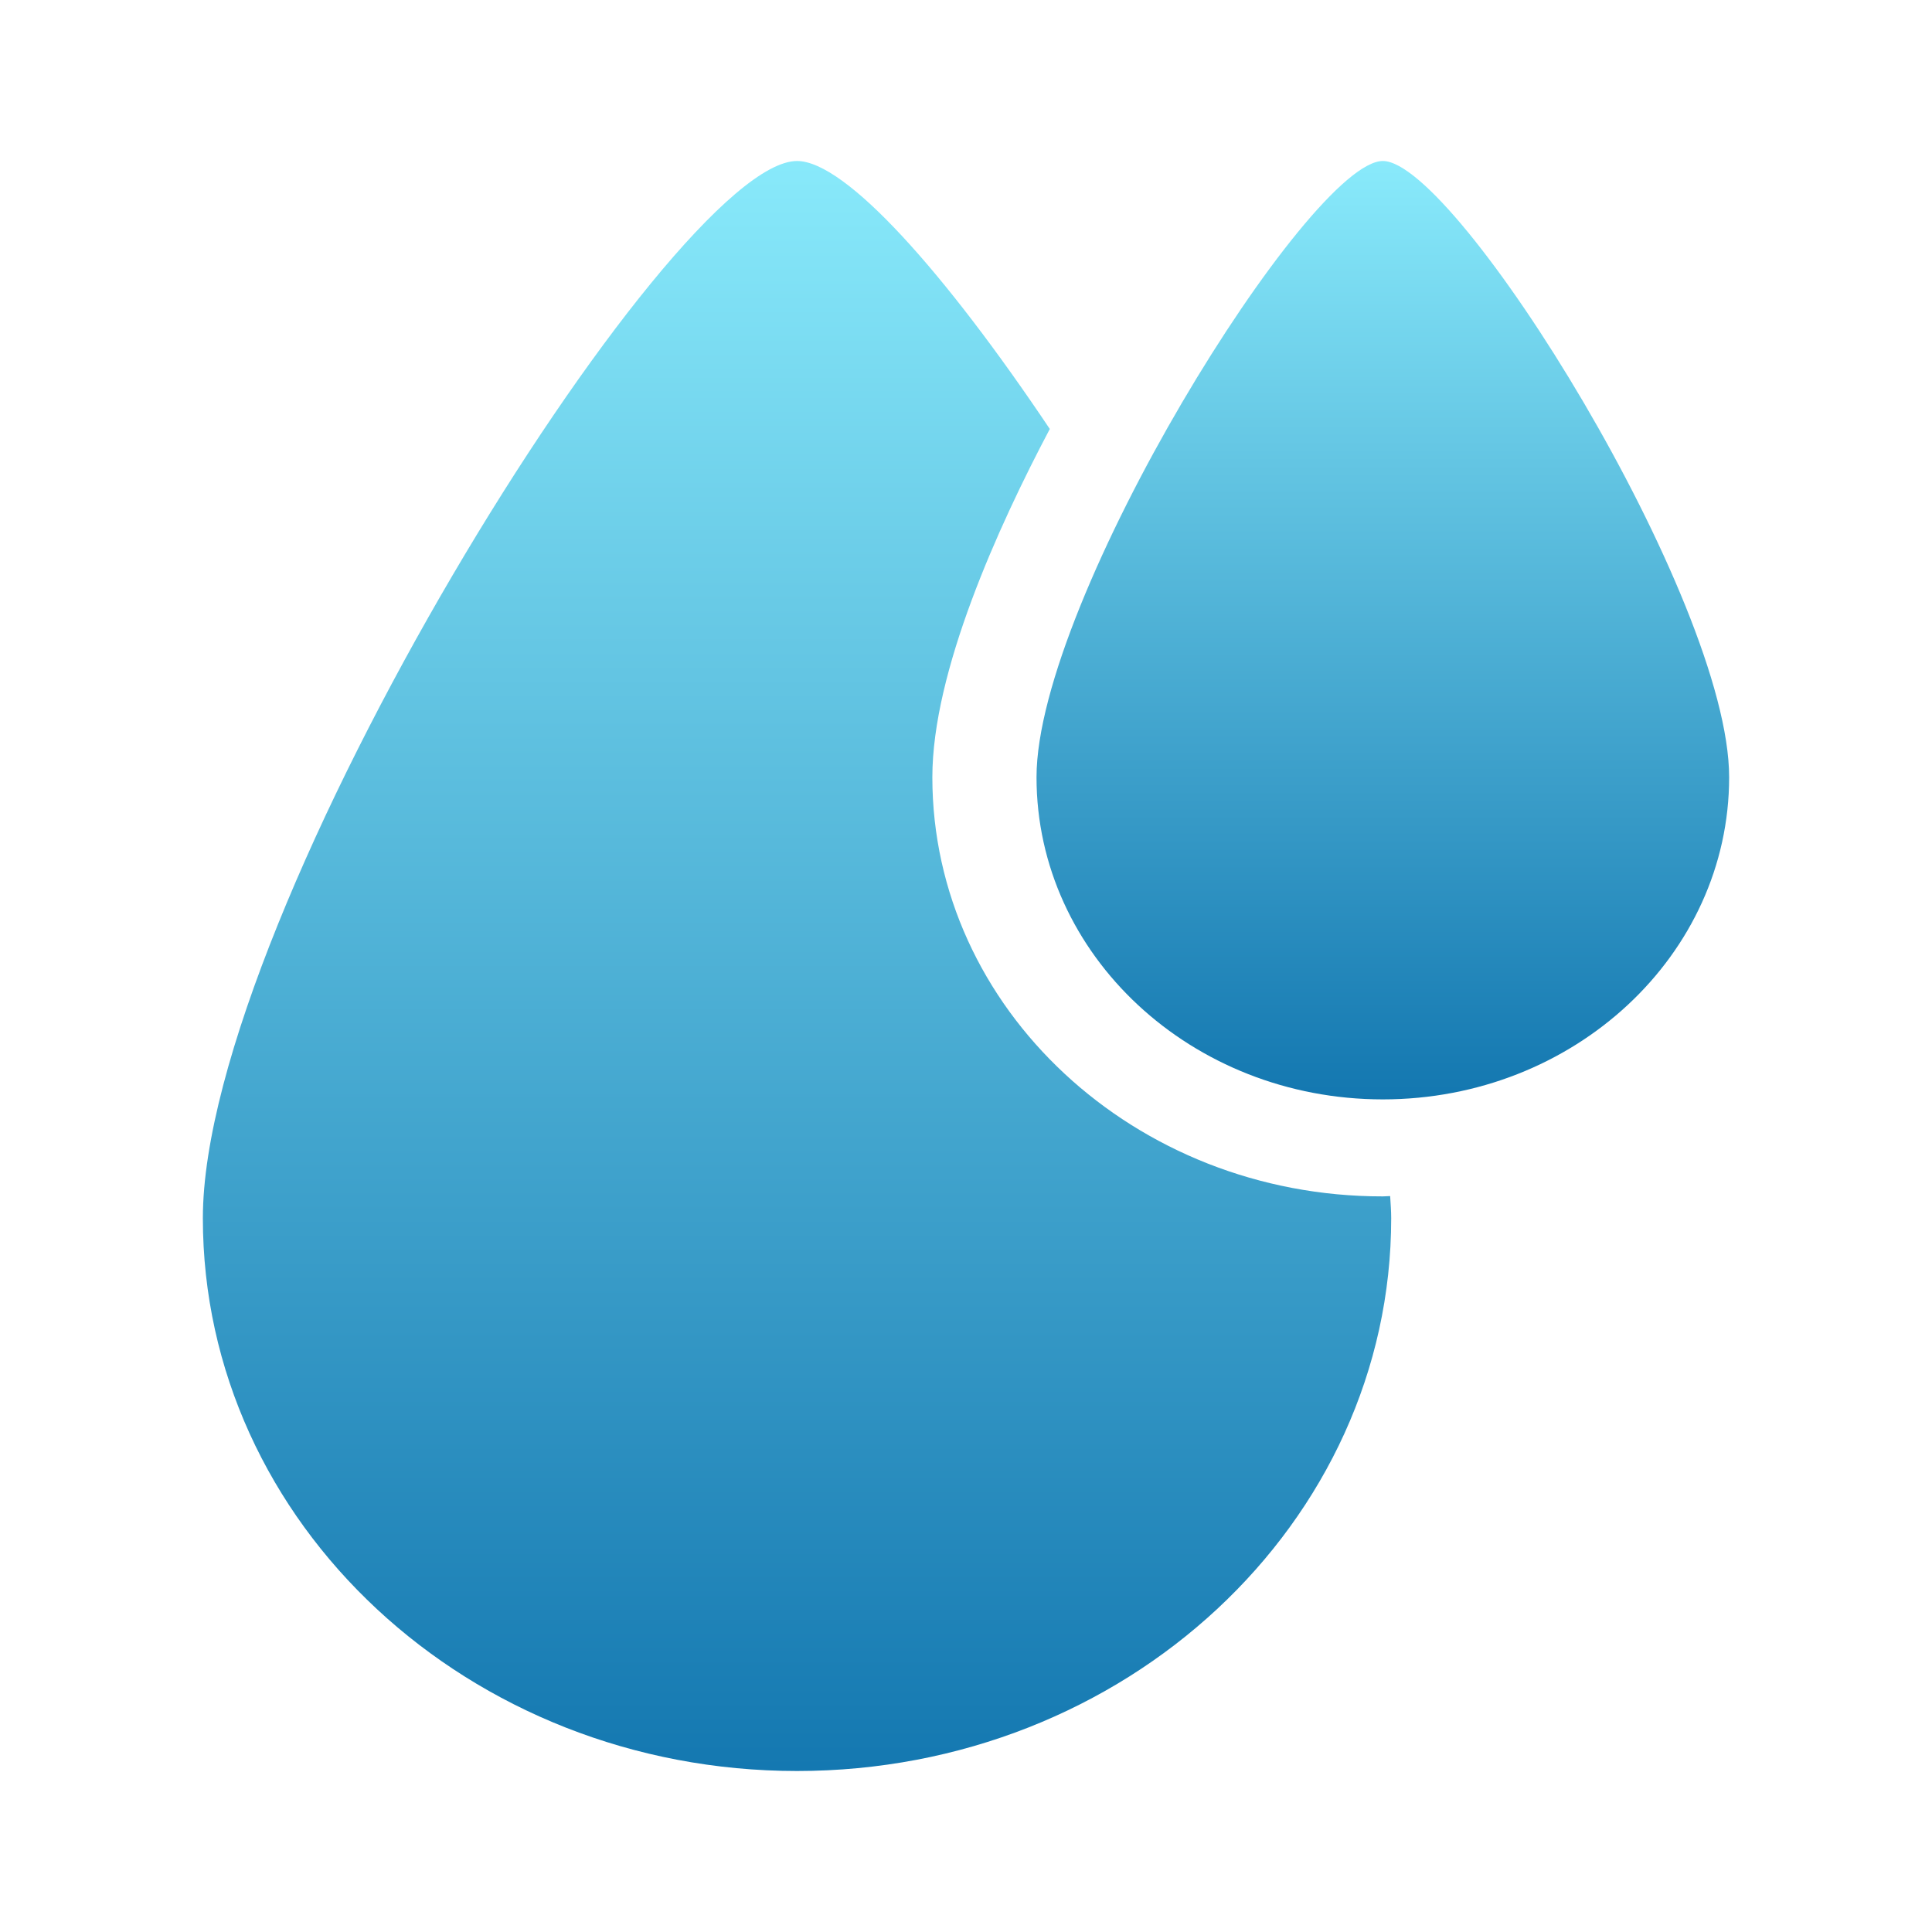
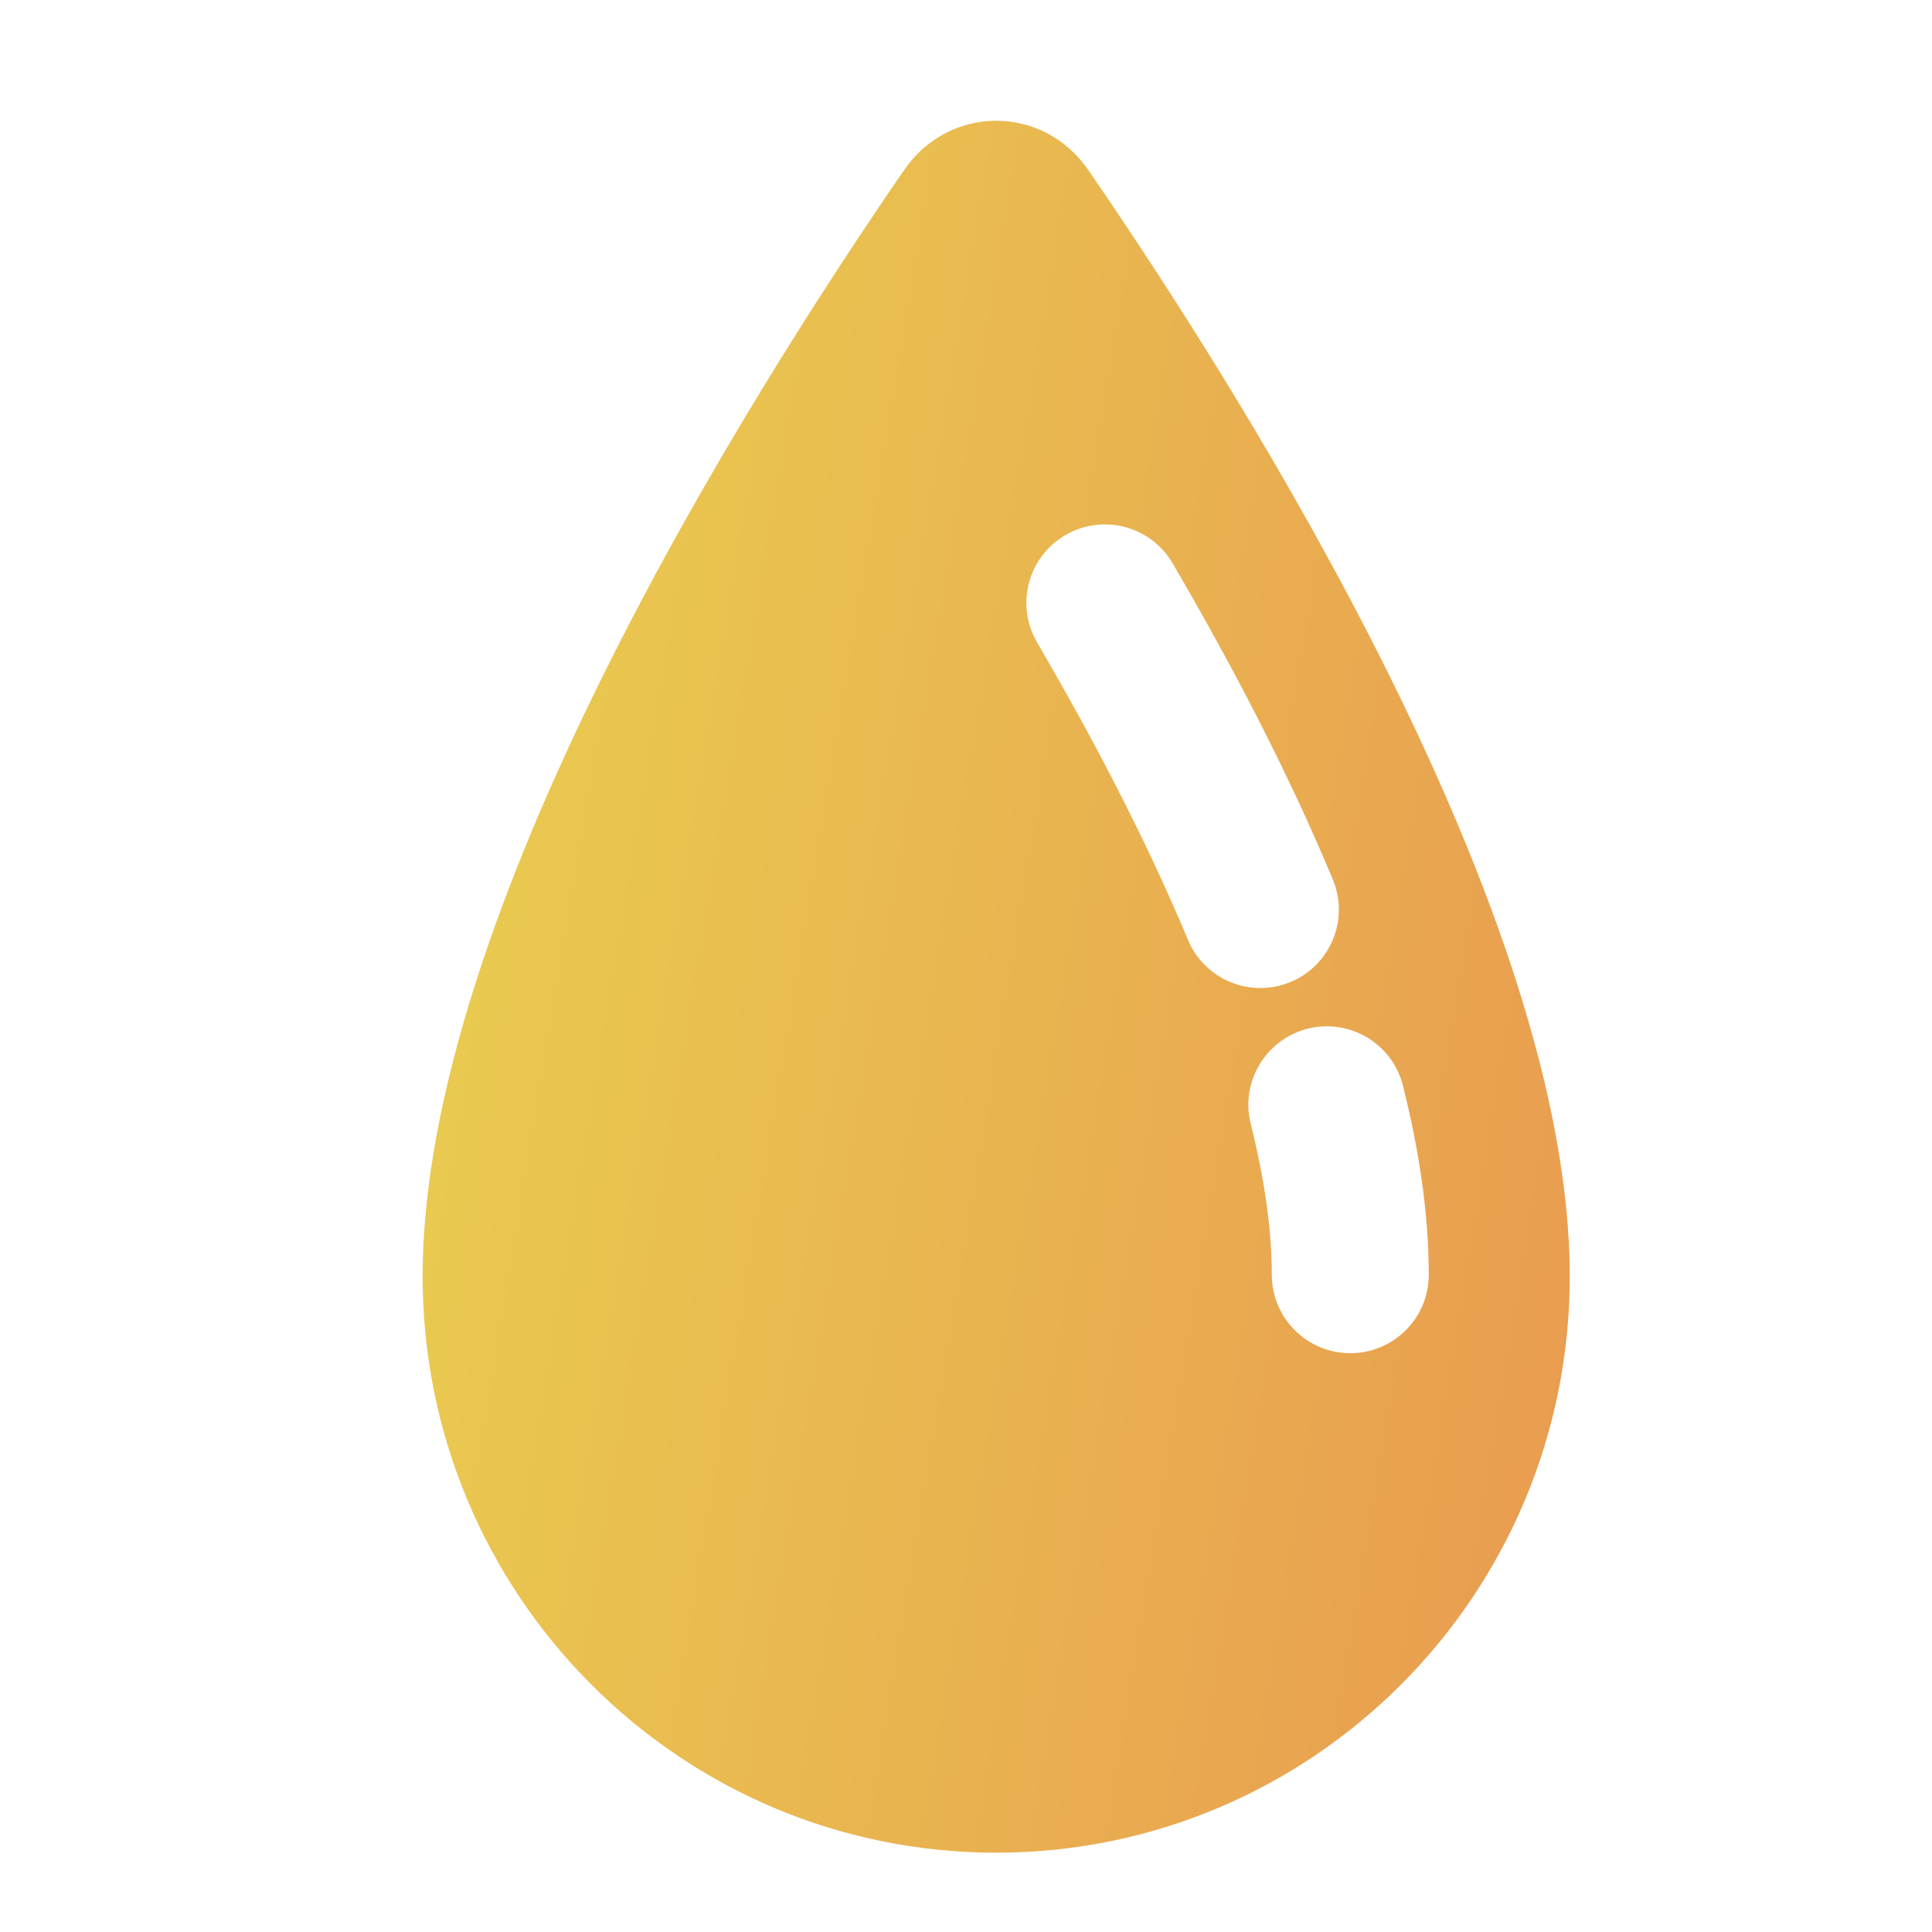
- <svg xmlns="http://www.w3.org/2000/svg" width="100%" height="100%" viewBox="0 0 24 24" version="1.1" xml:space="preserve" style="fill-rule:evenodd;clip-rule:evenodd;stroke-linejoin:round;stroke-miterlimit:2;">
-   <g transform="matrix(1,0,0,1,-23.48,-23)">
-     <path d="M35.062,32.655C35.062,31.345 35.876,29.549 36.521,28.329C35.227,26.398 33.988,25 33.381,25C31.814,25 26,34.342 26,38.133C26,41.924 29.303,45 33.381,45C37.456,45 40.762,41.924 40.762,38.133C40.762,38.046 40.755,37.952 40.749,37.858C40.72,37.858 40.69,37.862 40.658,37.862C37.573,37.865 35.062,35.528 35.062,32.655Z" style="fill:url(#_Linear1);fill-rule:nonzero;" />
-   </g>
-   <g transform="matrix(1,0,0,1,-23.48,-23)">
-     <path d="M44.96,32.655C44.96,34.864 43.033,36.657 40.658,36.657C38.283,36.657 36.356,34.864 36.356,32.655C36.356,30.445 39.746,25 40.658,25C41.573,25 44.96,30.445 44.96,32.655Z" style="fill:url(#_Linear2);fill-rule:nonzero;" />
-   </g>
+ <svg xmlns="http://www.w3.org/2000/svg" width="32" height="32" viewBox="0 0 32 32" fill="none">
+   <path fill-rule="evenodd" clip-rule="evenodd" d="M16.5 30.686C21.747 30.686 26 26.412 26 21.141C26 15.171 20.71 6.72 18.025 2.816C17.277 1.728 15.723 1.728 14.975 2.816C12.29 6.72 7 15.171 7 21.141C7 26.412 11.253 30.686 16.5 30.686ZM19.422 9.33C19.06 8.71 18.264 8.502 17.644 8.864C17.024 9.226 16.816 10.023 17.178 10.643C18.064 12.158 18.964 13.861 19.676 15.566C19.953 16.228 20.714 16.541 21.377 16.264C22.039 15.988 22.352 15.226 22.075 14.564C21.305 12.719 20.346 10.909 19.422 9.33ZM23.238 17.984C23.064 17.288 22.358 16.864 21.661 17.038C20.965 17.213 20.541 17.919 20.716 18.615C20.943 19.525 21.065 20.366 21.065 21.113C21.065 21.831 21.647 22.413 22.365 22.413C23.083 22.413 23.665 21.831 23.665 21.113C23.665 20.096 23.501 19.037 23.238 17.984Z" fill="url(#paint0_linear_2432_22393)" />
  <defs>
-     <linearGradient id="_Linear1" x1="0" y1="0" x2="1" y2="0" gradientUnits="userSpaceOnUse" gradientTransform="matrix(1.22465e-15,20,-20,1.22465e-15,33.3809,25)">
-       <stop offset="0" style="stop-color:rgb(137,234,251);stop-opacity:1" />
-       <stop offset="1" style="stop-color:rgb(19,119,176);stop-opacity:1" />
-     </linearGradient>
-     <linearGradient id="_Linear2" x1="0" y1="0" x2="1" y2="0" gradientUnits="userSpaceOnUse" gradientTransform="matrix(7.13792e-16,11.6571,-11.6571,7.13792e-16,40.658,25)">
-       <stop offset="0" style="stop-color:rgb(137,234,251);stop-opacity:1" />
-       <stop offset="1" style="stop-color:rgb(19,119,176);stop-opacity:1" />
+     <linearGradient id="paint0_linear_2432_22393" x1="7" y1="2" x2="30.116" y2="5.828" gradientUnits="userSpaceOnUse">
+       <stop stop-color="#E9D050" />
+       <stop offset="1" stop-color="#E99A50" />
    </linearGradient>
  </defs>
</svg>
